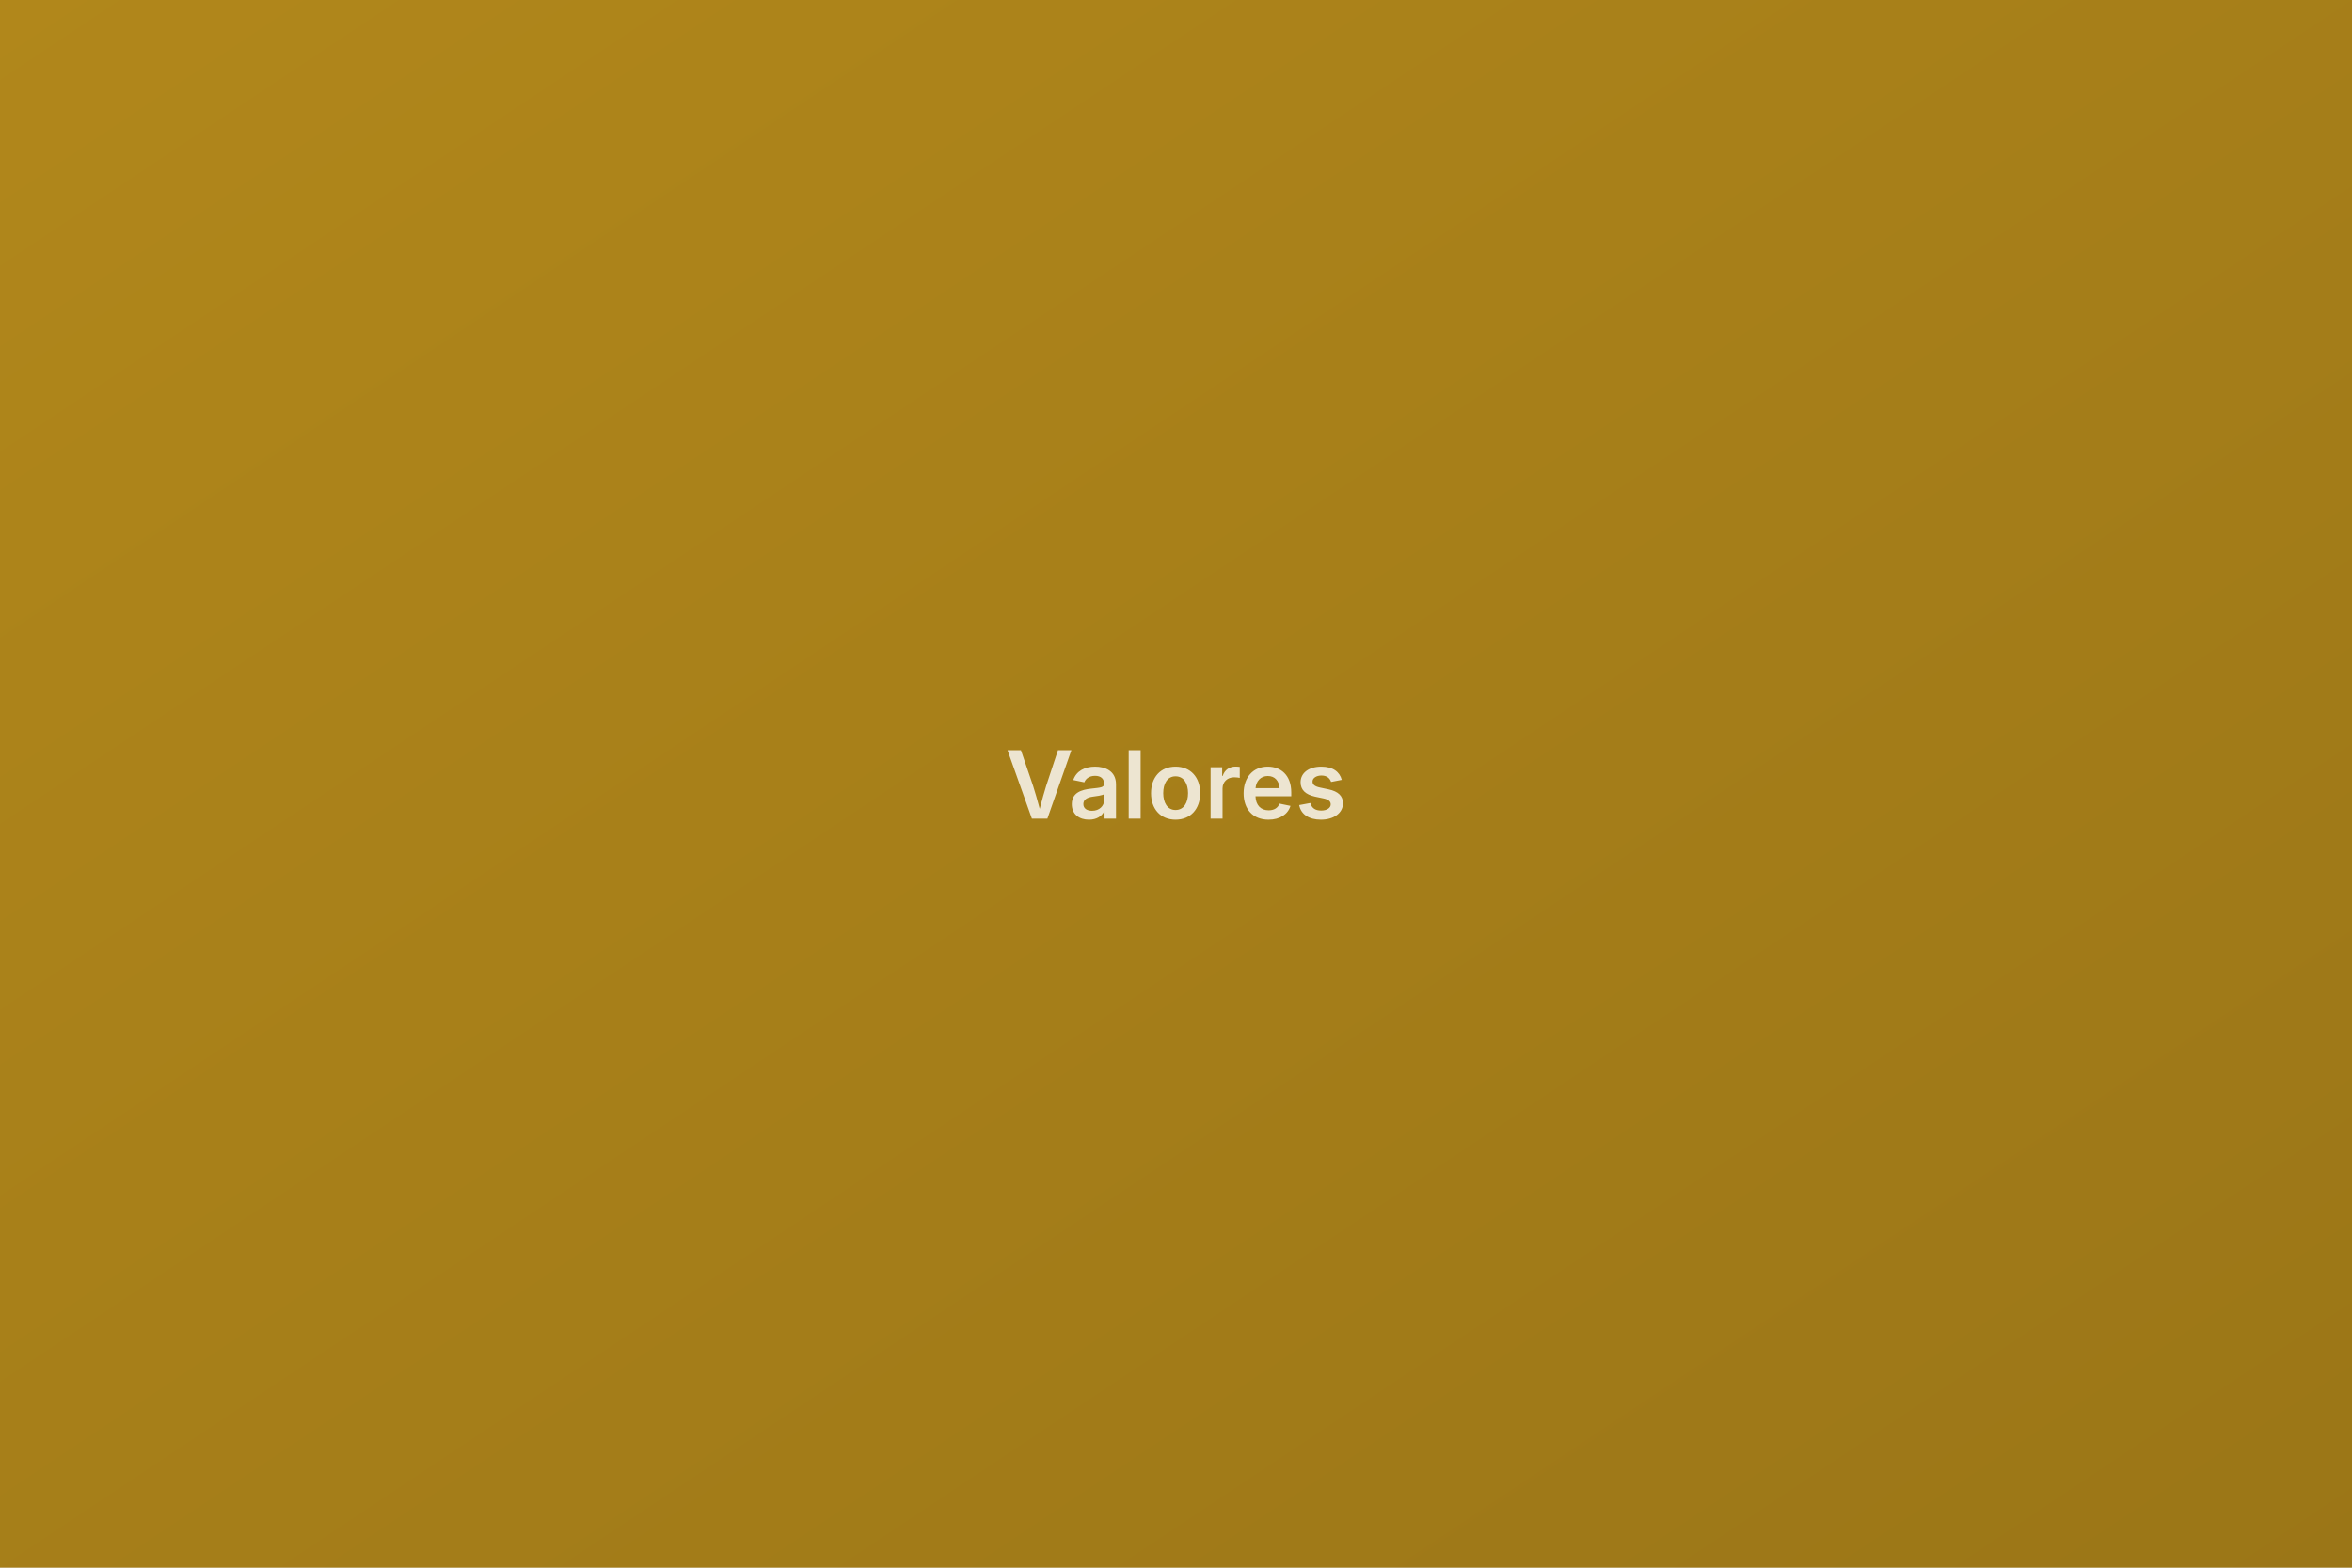
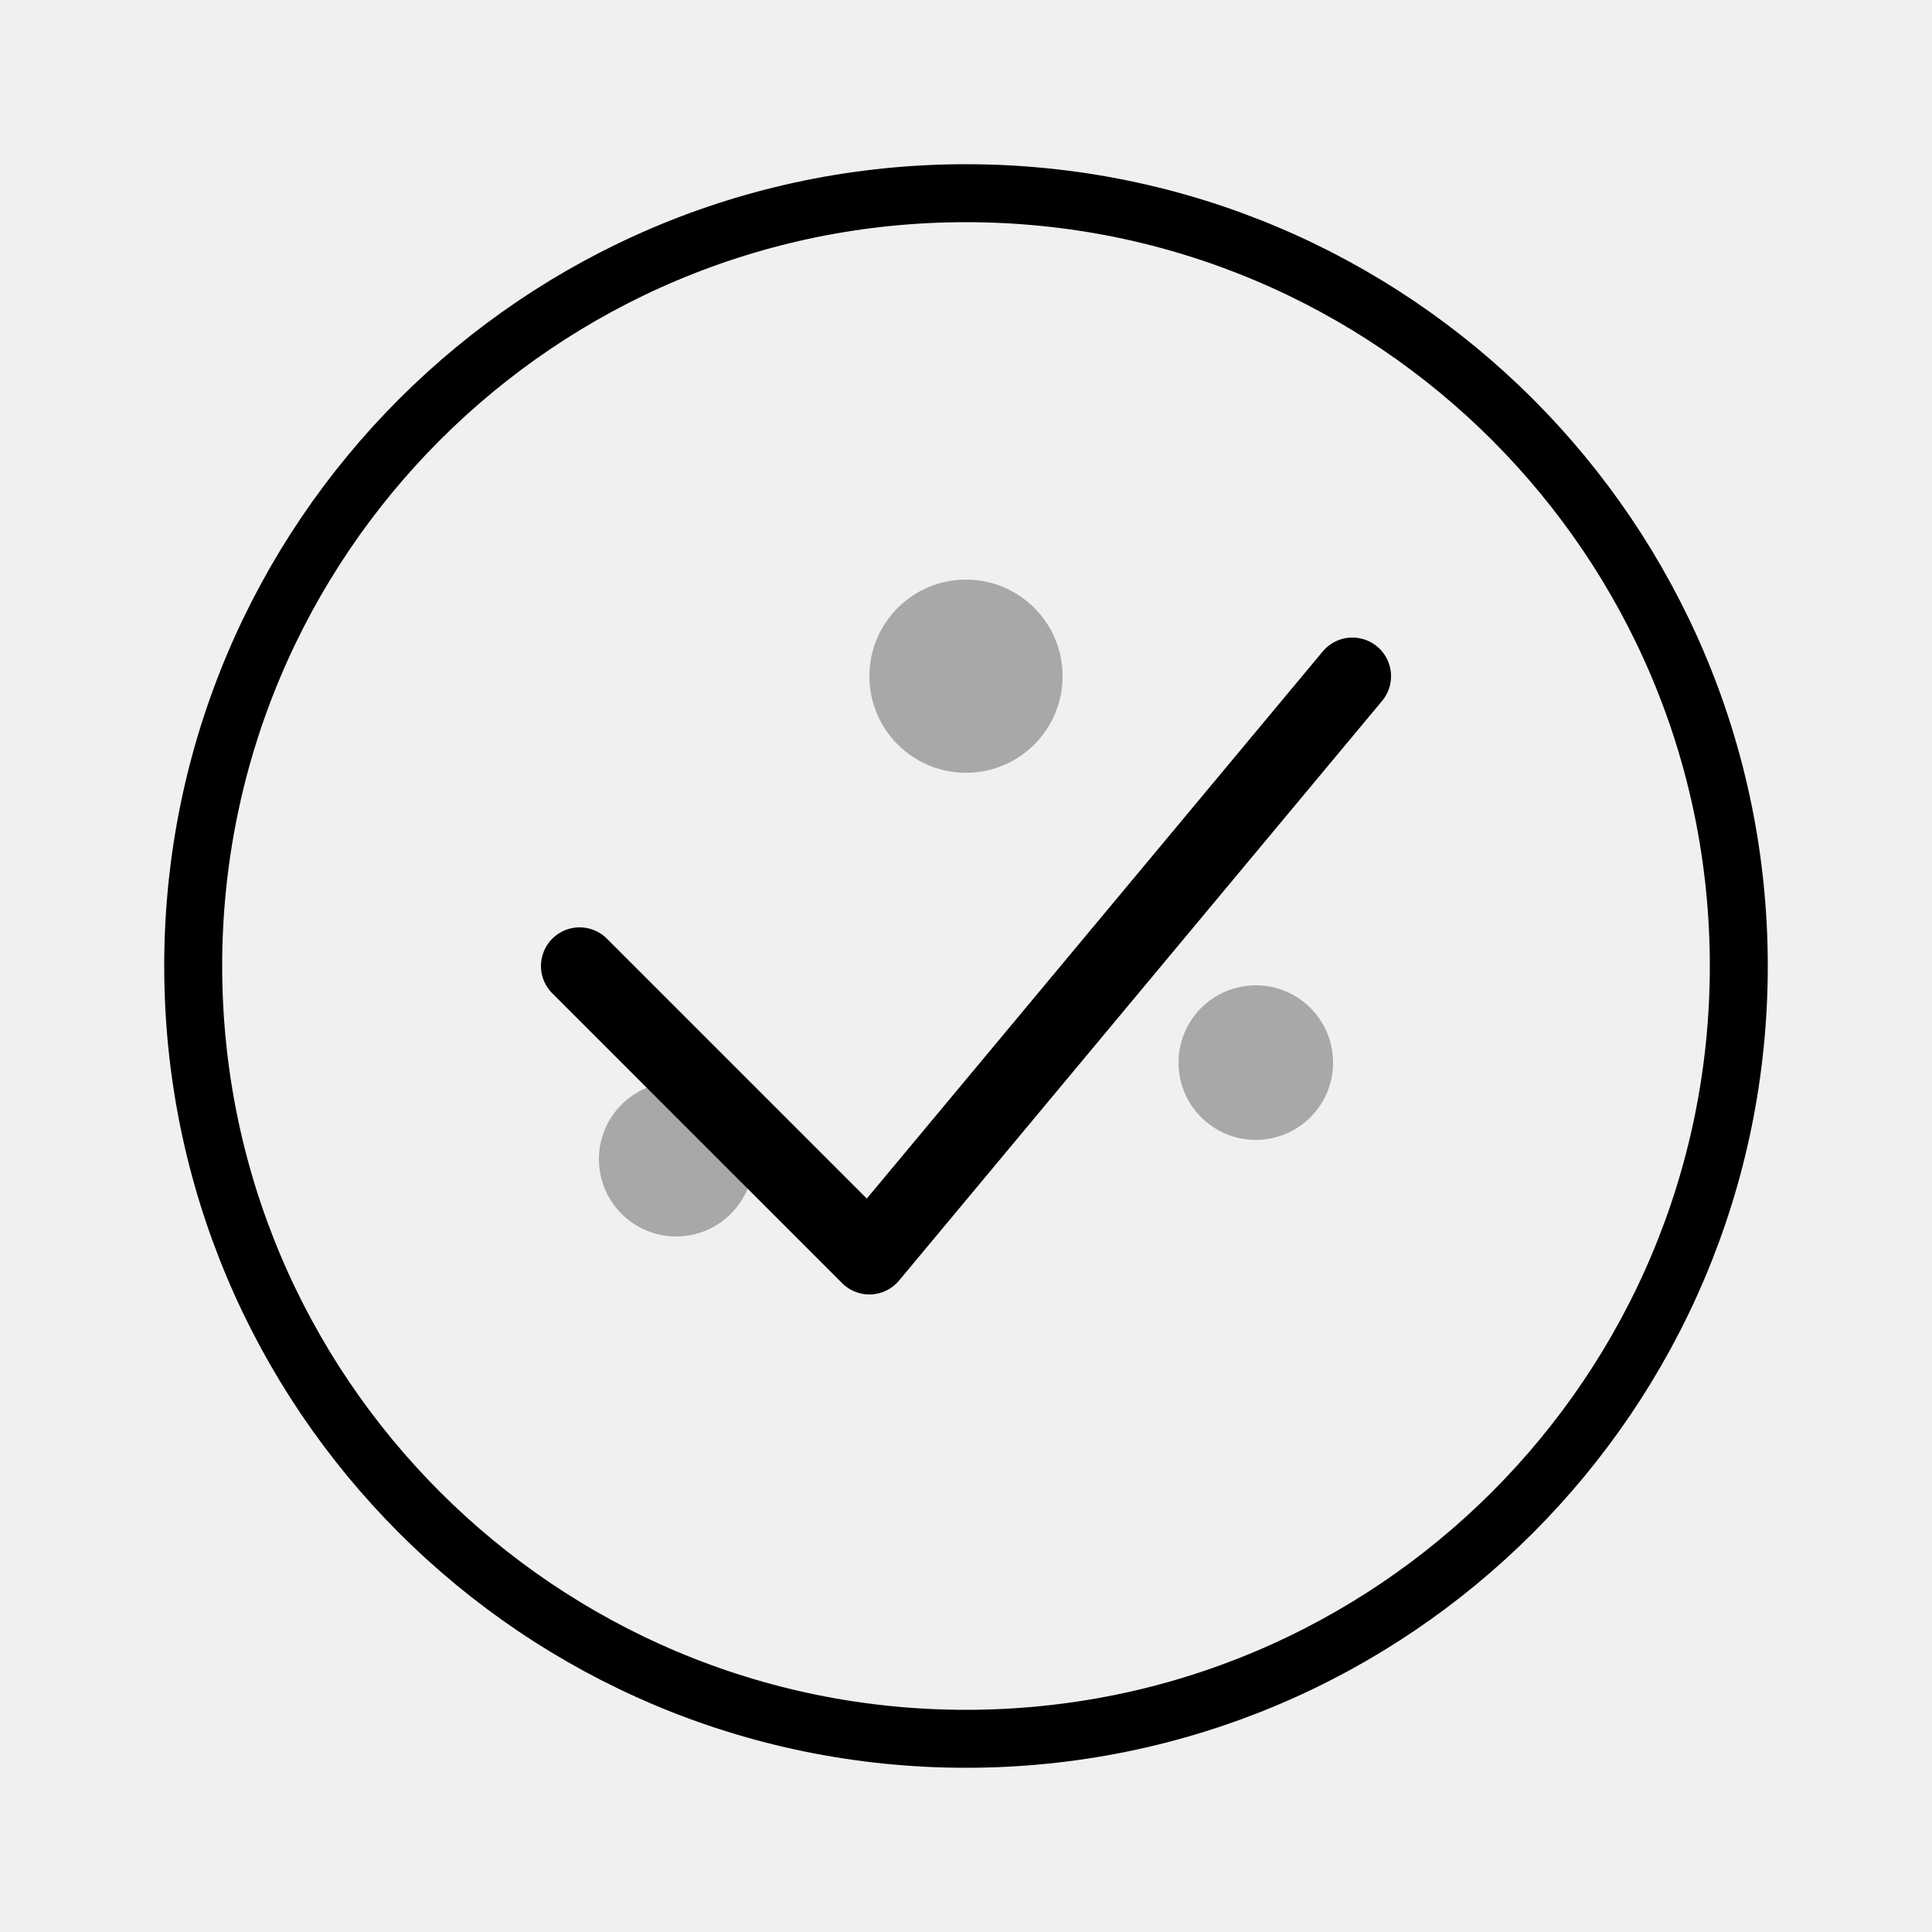
- <svg xmlns="http://www.w3.org/2000/svg" viewBox="0 0 600 400">
-   <defs>
-     <linearGradient id="g" x1="0" y1="0" x2="1" y2="1">
-       <stop offset="0%" stop-color="hsl(43,74%,40%)" />
-       <stop offset="100%" stop-color="hsl(43,74%,35%)" />
-     </linearGradient>
-   </defs>
-   <rect width="600" height="400" fill="url(#g)" />
-   <text x="50%" y="50%" dominant-baseline="middle" text-anchor="middle" font-family="Inter, sans-serif" font-size="24" font-weight="600" fill="white" opacity="0.8">Valores</text>
+ <svg xmlns="http://www.w3.org/2000/svg" viewBox="0 0 100 100" fill="none">
+   <circle cx="50" cy="50" r="40" stroke="currentColor" stroke-width="3" fill="none" />
+   <path d="M30 50 L45 65 L70 35" stroke="currentColor" stroke-width="4" stroke-linecap="round" stroke-linejoin="round" fill="none" />
+   <circle cx="50" cy="35" r="5" fill="currentColor" opacity="0.3" />
+   <circle cx="35" cy="60" r="4" fill="currentColor" opacity="0.3" />
+   <circle cx="65" cy="55" r="4" fill="currentColor" opacity="0.3" />
</svg>
